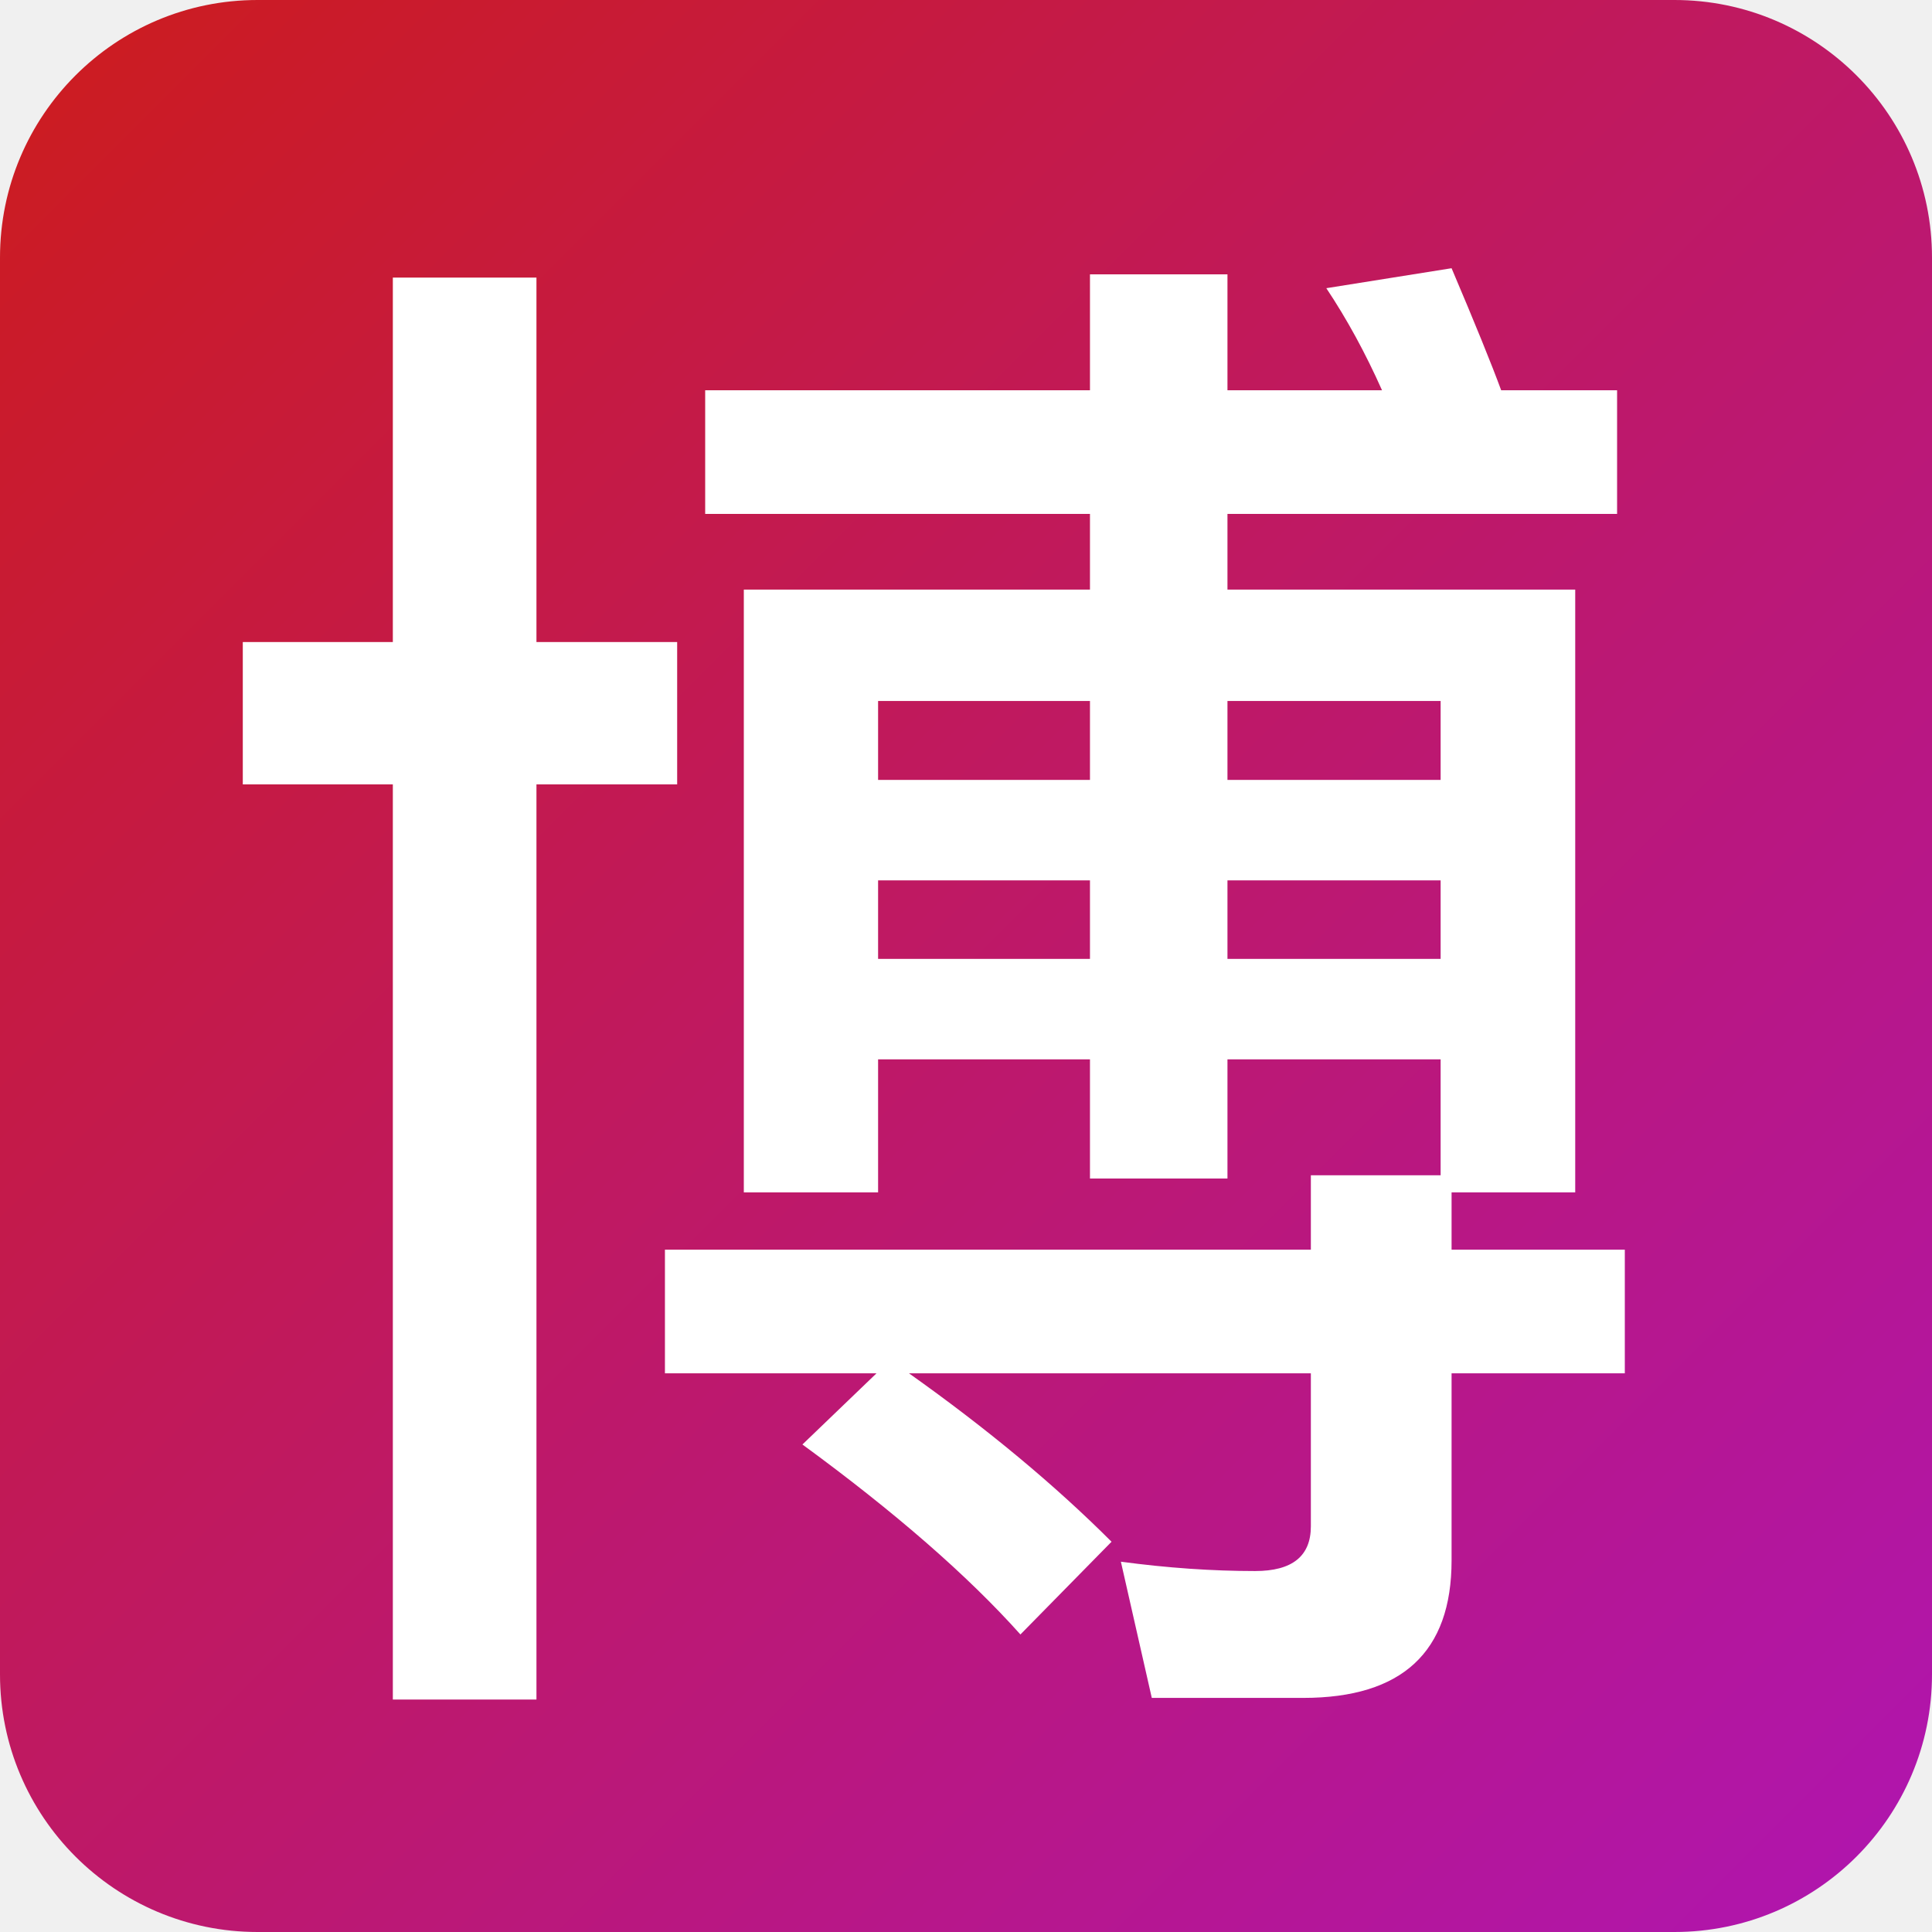
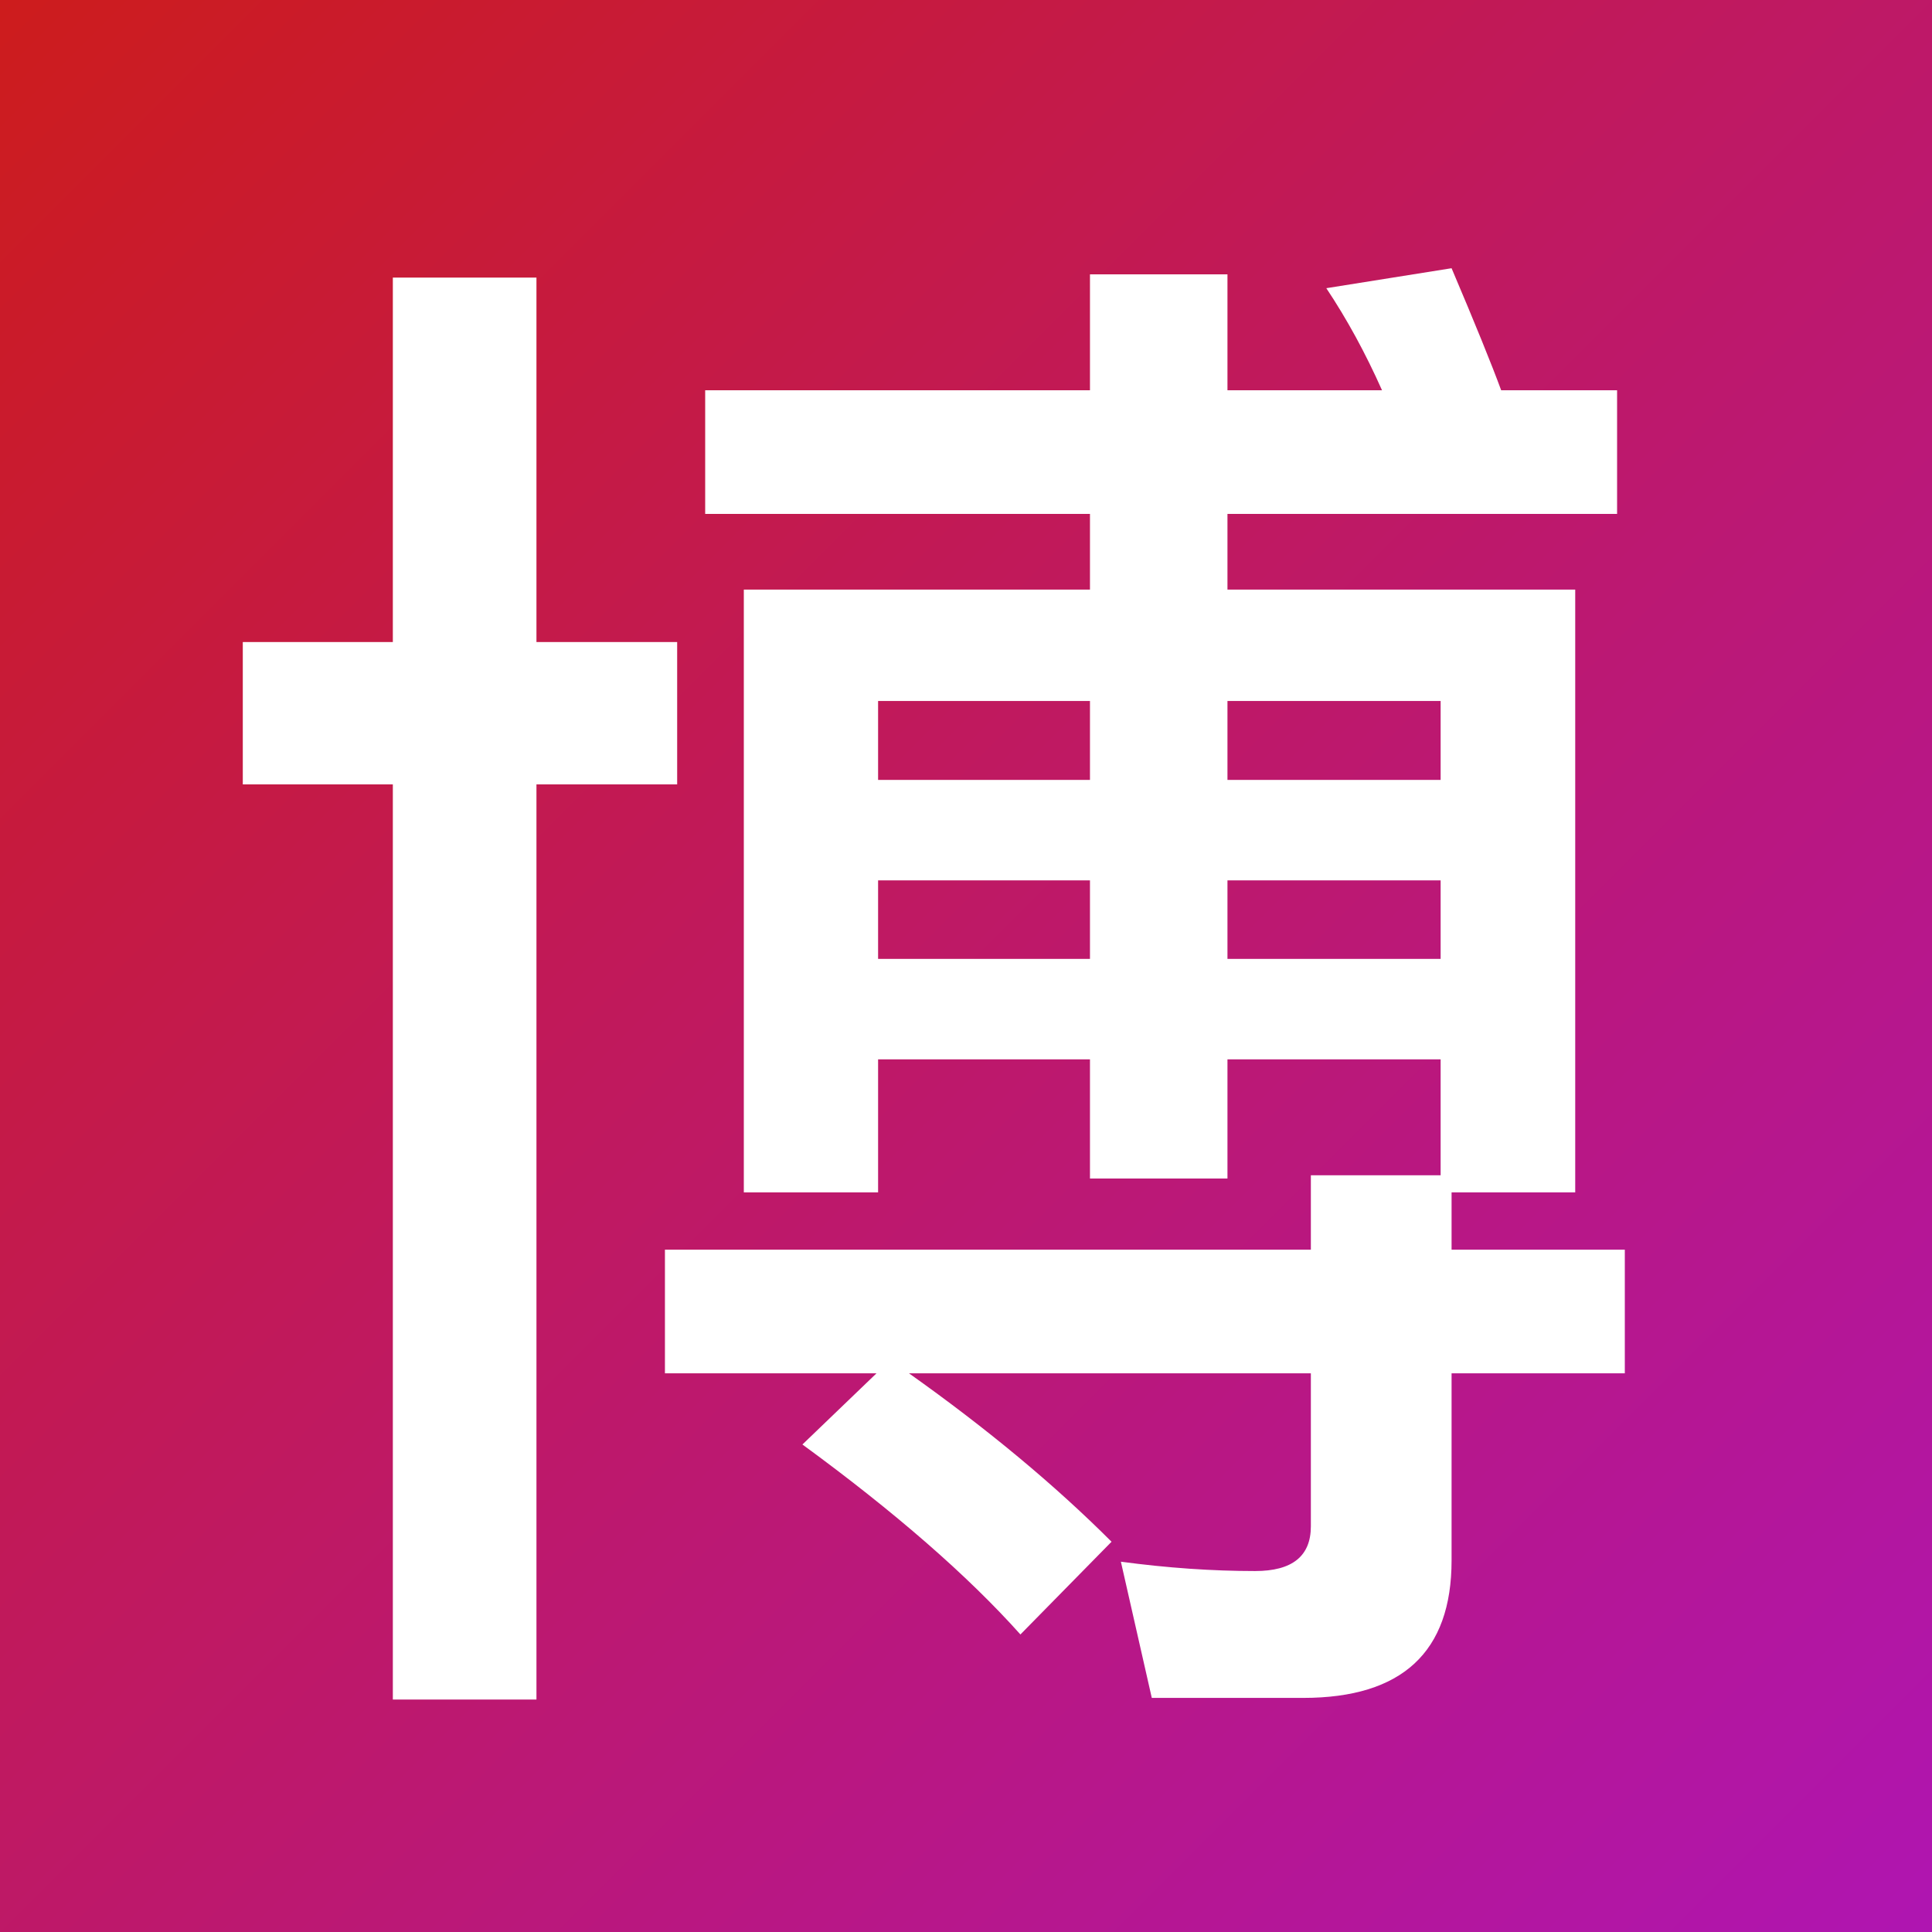
<svg xmlns="http://www.w3.org/2000/svg" version="1.0" width="30" height="30" viewBox="0 0 60 60" preserveAspectRatio="xMidYMid meet">
  <defs>
    <linearGradient id="linearGradientBg" x1="0%" y1="0%" x2="100%" y2="100%">
      <stop offset="0%" style="stop-color:#cd1c1c;stop-opacity:1" />
      <stop offset="100%" style="stop-color:#af15b2;stop-opacity:1" />
    </linearGradient>
  </defs>
-   <rect width="60" height="60" rx="8" fill="url(#linearGradientBg)" />
+   <rect width="60" height="60" rx="0" fill="url(#linearGradientBg)" />
  <g transform="translate(5, -3)">
    <g data-gra="path-name" class="tp-name iconsvg-namesvg" fill="white">
      <g transform="scale(1)">
        <g>
          <path d="M28.85 30.34L22.27 30.34L22.27 32.78L28.85 32.78L28.85 30.34ZM39.74 30.34L33.12 30.34L33.12 32.78L39.74 32.78L39.74 30.34ZM33.12 27.22L39.74 27.22L39.74 24.77L33.12 24.77L33.12 27.22ZM22.27 27.22L28.85 27.22L28.85 24.77L22.27 24.77L22.27 27.22ZM28.85 35.90L22.27 35.90L22.27 40.03L18.10 40.03L18.10 21.31L28.85 21.31L28.85 18.96L16.90 18.96L16.90 15.12L28.85 15.12L28.85 11.52L33.12 11.52L33.12 15.12L37.92 15.12Q37.15 13.39 36.19 11.95L36.19 11.95L40.08 11.33Q41.18 13.92 41.62 15.12L41.62 15.12L45.22 15.12L45.22 18.96L33.12 18.96L33.12 21.31L43.92 21.31L43.92 40.03L40.08 40.03L40.08 41.81L45.46 41.81L45.46 45.65L40.08 45.65L40.08 51.46Q40.08 55.73 35.47 55.73L35.47 55.73L30.77 55.73L29.81 51.50Q31.97 51.79 33.98 51.79L33.98 51.79Q35.71 51.79 35.71 50.40L35.71 50.40L35.71 45.65L23.23 45.65Q26.88 48.24 29.52 50.88L29.52 50.88L26.69 53.76Q24.24 51.02 19.92 47.86L19.92 47.86L22.22 45.65L15.65 45.65L15.65 41.81L35.71 41.81L35.71 39.50L39.74 39.50L39.74 35.90L33.12 35.90L33.12 39.60L28.85 39.60L28.85 35.90ZM2.54 27.36L2.54 22.94L7.20 22.94L7.20 11.62L11.66 11.62L11.66 22.94L16.03 22.94L16.03 27.36L11.66 27.36L11.66 55.78L7.20 55.78L7.20 27.36L2.54 27.36Z" />
        </g>
      </g>
    </g>
  </g>
</svg>
